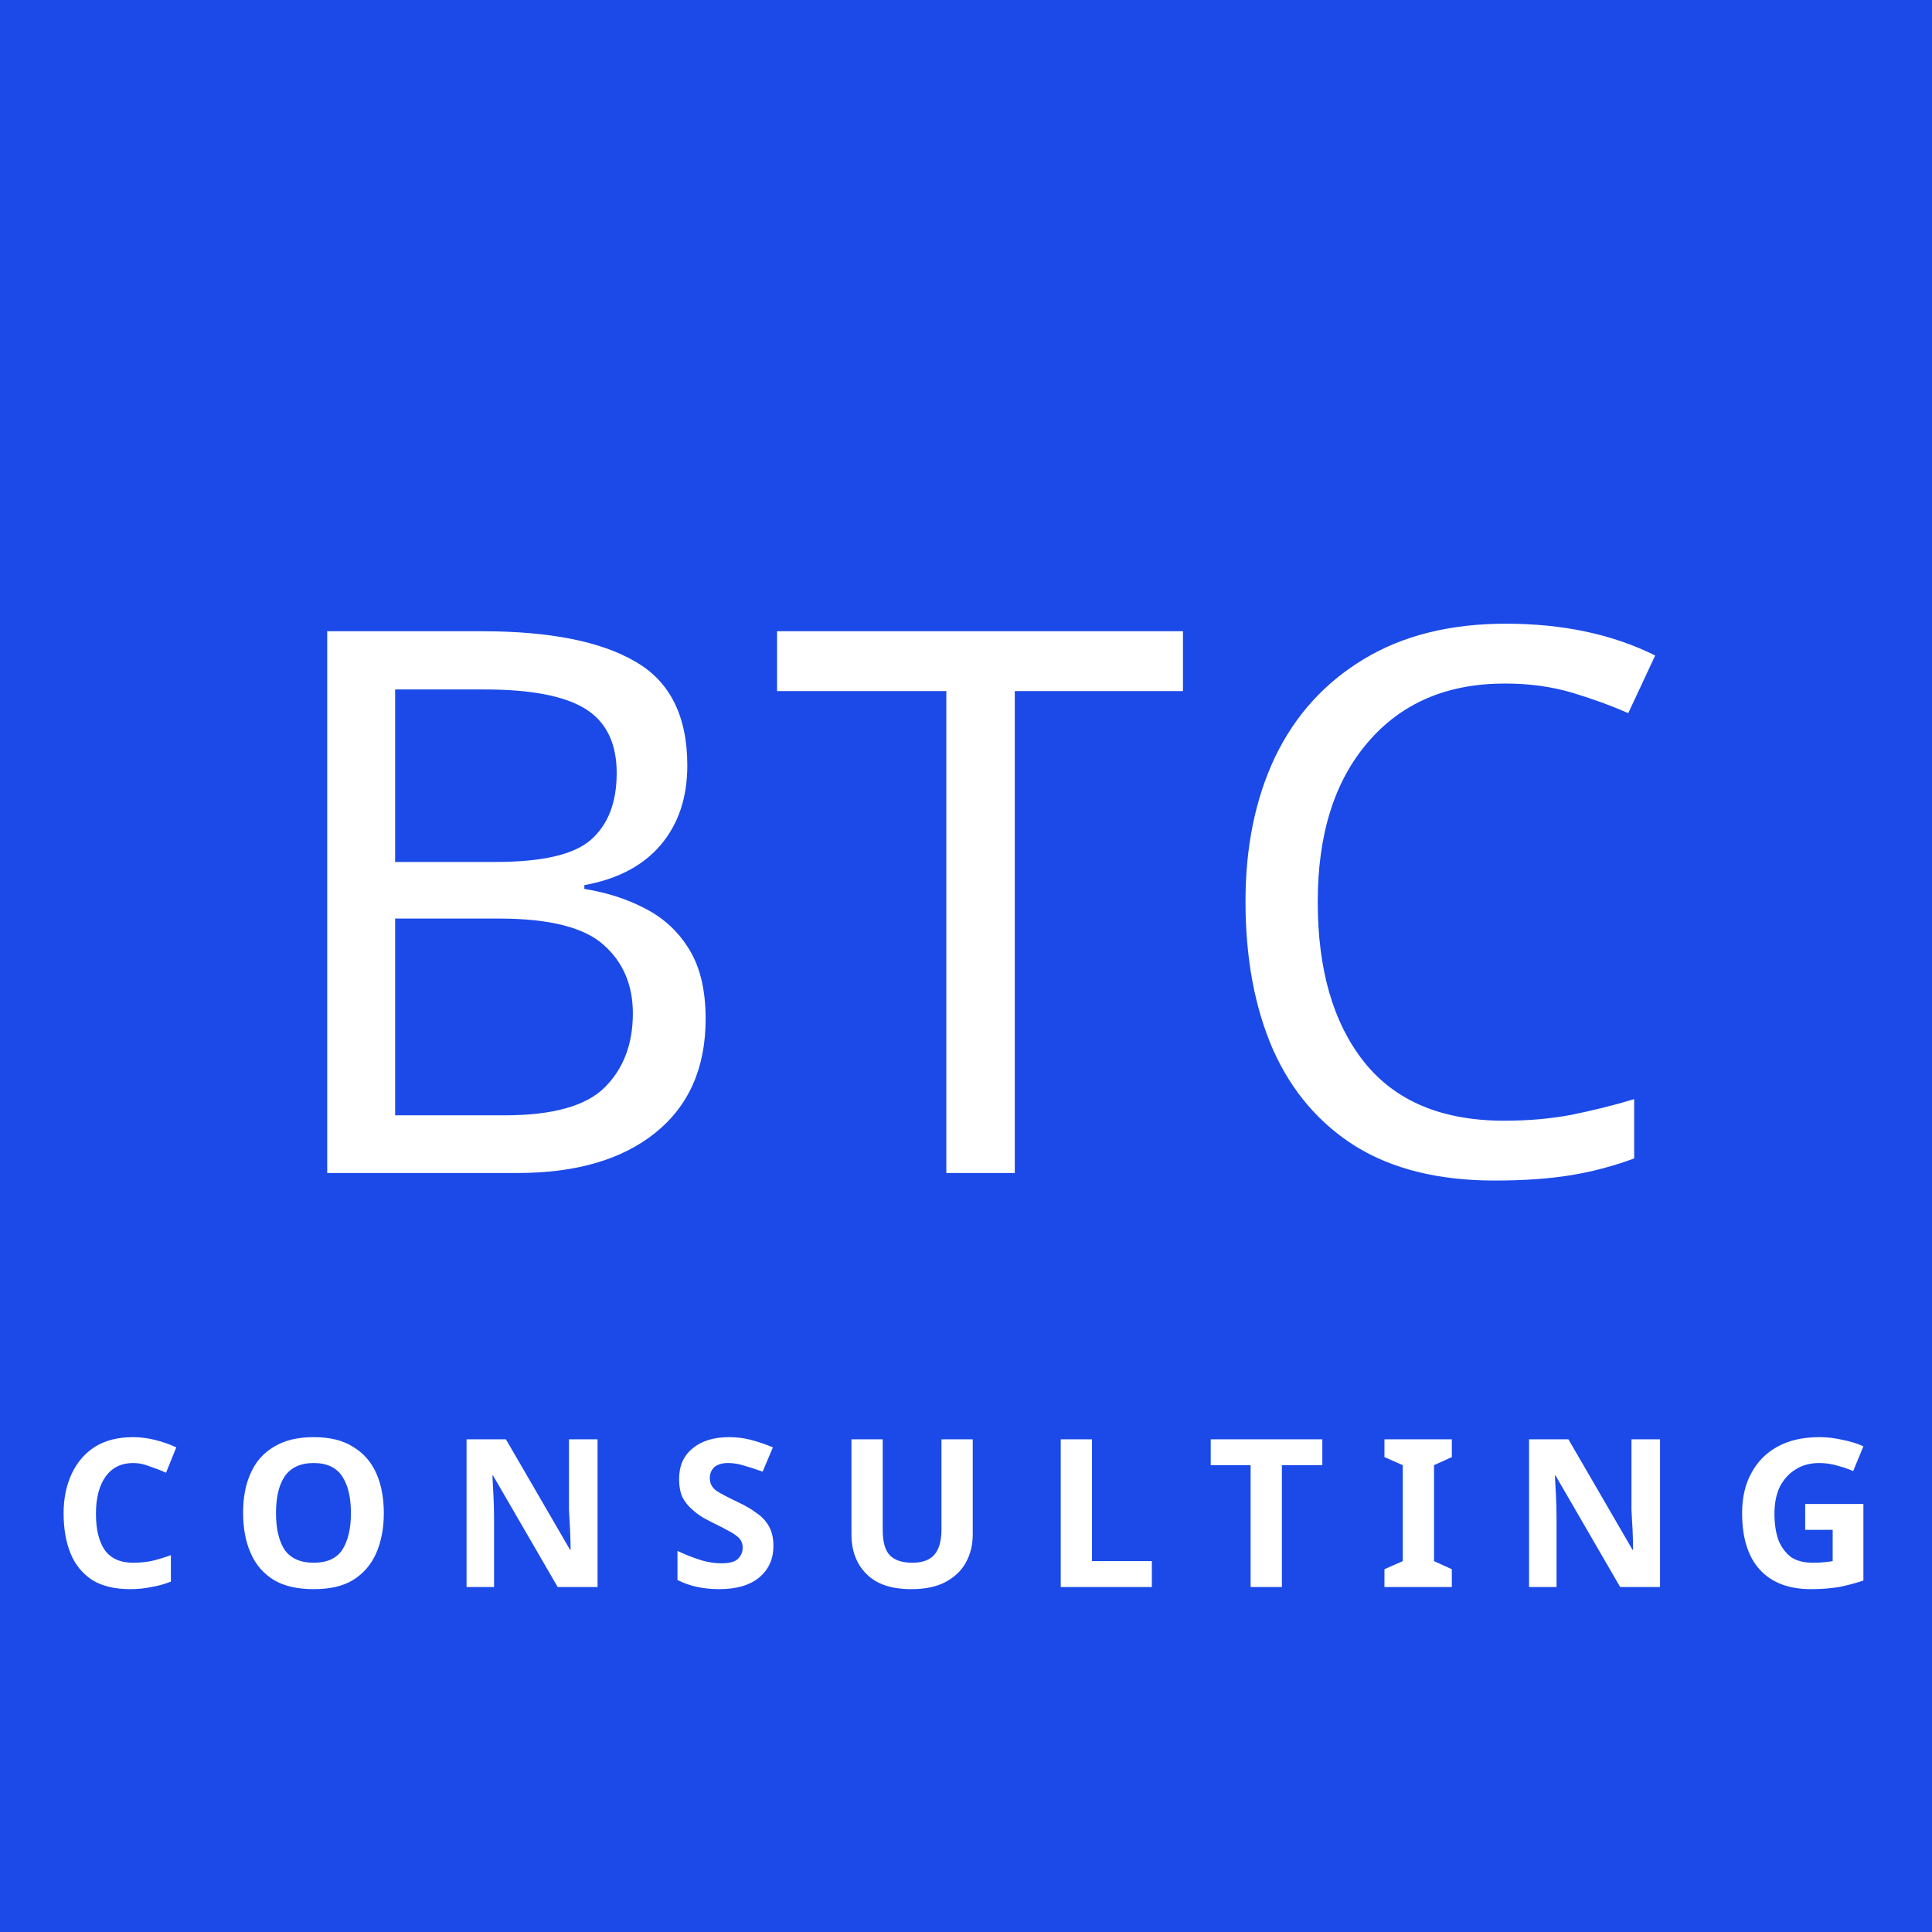
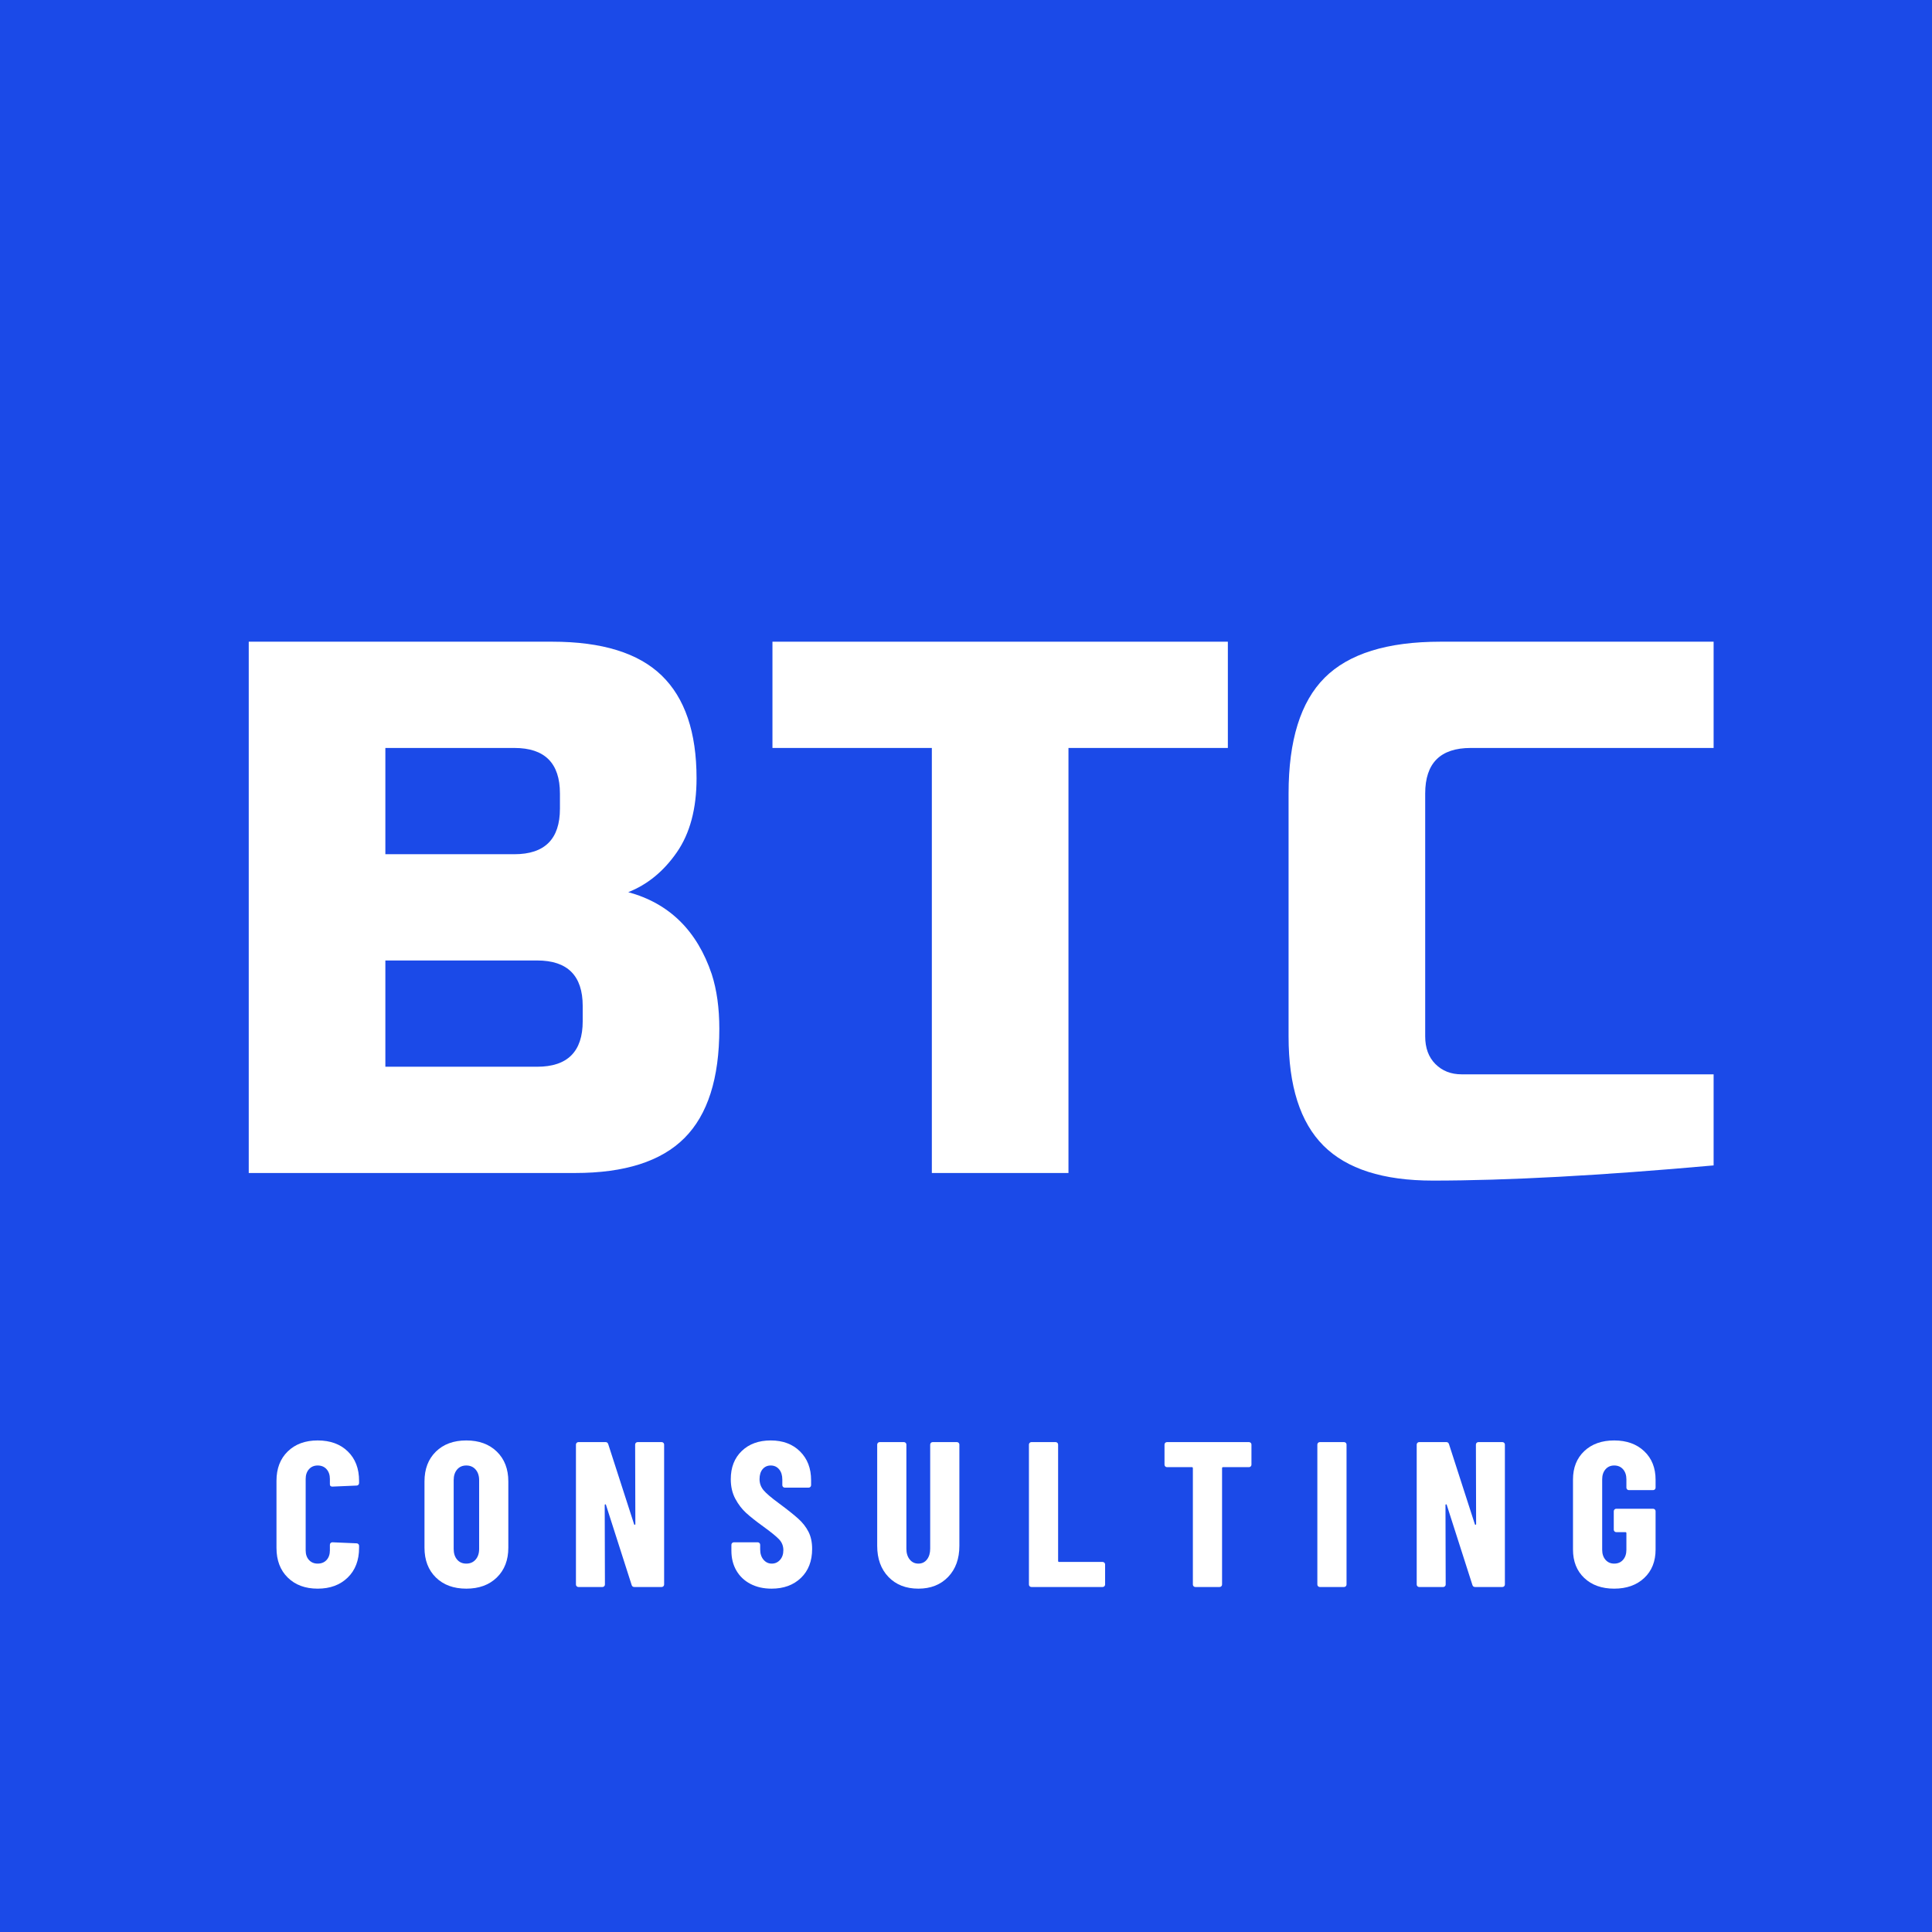
<svg xmlns="http://www.w3.org/2000/svg" viewBox="0 0 56 56" fill="none">
  <rect width="56" height="56" fill="#1B4AE8" />
-   <text x="28" y="34" text-anchor="middle" font-family="'Russo One', 'Arial Black', sans-serif" font-weight="400" font-size="22" letter-spacing="0.03em" fill="#FFFFFF">BTC</text>
-   <text x="28" y="46" text-anchor="middle" font-family="'Barlow Condensed', 'Arial Black', sans-serif" font-weight="700" font-size="6" letter-spacing="0.25em" fill="#FFFFFF">CONSULTING</text>
+   <g aria-label="BTC">
+     <path d="M60 700H460Q558 700 604.0 655.5Q650 611 650 520Q650 460 624.0 422.5Q598 385 560 370Q641 348 670 262Q680 231 680 190Q680 92 634.0 46.0Q588 0 490 0H60ZM500 220Q500 280 440 280H240V140H440Q500 140 500 200ZM470 500Q470 560 410 560H240V420H410Q470 420 470 480Z" transform="translate(5.89,34.00) scale(0.022,-0.022)" fill="#FFFFFF" />
+     <path d="M400 0H220V560H10V700H610V560H400Z" transform="translate(22.17,34.00) scale(0.022,-0.022)" fill="#FFFFFF" />
+     <path d="M600 10Q377 -10 230 -10Q132 -10 86.0 36.0Q40 82 40 180V500Q40 605 87.5 652.5Q135 700 240 700H600V560H280Q220 560 220 500V180Q220 157 233.5 143.5Q247 130 268.0 130.0H600Z" transform="translate(36.47,34.00) scale(0.022,-0.022)" fill="#FFFFFF" />
+   </g>
+   <g aria-label="CONSULTING">
+     <path d="M34 189V513Q34 602 88.5 655.0Q143 708 233 708Q324 708 378.5 655.0Q433 602 433 513V502Q433 497 429.5 493.5Q426 490 421 490L304 485Q292 485 292 496V522Q292 551 276.0 569.0Q260 587 233 587Q207 587 191.0 569.0Q175 551 175 522V177Q175 148 191.0 130.5Q207 113 233 113Q260 113 276.0 130.5Q292 148 292 177V204Q292 209 295.5 212.5Q299 216 304 216L421 211Q426 211 429.5 207.5Q433 204 433 199V189Q433 99 378.0 45.5Q323 -8 233 -8Q143 -8 88.5 45.5Q34 99 34 189Z" transform="translate(7.81,46.00) scale(0.006,-0.006)" fill="#FFFFFF" />
+     <path d="M34 190V510Q34 600 89.0 654.0Q144 708 236 708Q328 708 383.5 654.0Q439 600 439 510V190Q439 100 383.5 46.0Q328 -8 236 -8Q144 -8 89.0 46.0Q34 100 34 190ZM298 184V516Q298 548 281.0 567.5Q264 587 236 587Q208 587 191.5 567.5Q175 548 175 516V184Q175 152 191.5 132.5Q208 113 236 113Q264 113 281.0 132.5Q298 152 298 184Z" transform="translate(12.10,46.00) scale(0.006,-0.006)" fill="#FFFFFF" />
+     <path d="M342 700H458Q463 700 466.5 696.5Q470 693 470 688V12Q470 7 466.5 3.5Q463 0 458 0H326Q316 0 313 10L189 397Q188 400 185.5 399.5Q183 399 183 396L184 12Q184 7 180.5 3.5Q177 0 172 0H56Q51 0 47.5 3.5Q44 7 44 12V688Q44 693 47.5 696.5Q51 700 56 700H187Q197 700 200 690L325 303Q326 300 328.5 300.5Q331 301 331 304L330 688Q330 693 333.5 696.5Q337 700 342 700Z" transform="translate(16.43,46.00) scale(0.006,-0.006)" fill="#FFFFFF" />
+     <path d="M30 175V204Q30 209 33.5 212.5Q37 216 42 216H157Q162 216 165.5 212.5Q169 209 169 204V182Q169 151 185.0 132.0Q201 113 225 113Q249 113 265.0 131.0Q281 149 281 178Q281 208 261.0 229.5Q241 251 183 293Q133 329 102.0 357.0Q71 385 49.0 426.0Q27 467 27 521Q27 606 80.0 657.0Q133 708 220 708Q308 708 361.5 655.0Q415 602 415 516V492Q415 487 411.5 483.5Q408 480 403 480H288Q283 480 279.5 483.5Q276 487 276 492V519Q276 550 260.5 568.5Q245 587 220 587Q196 587 181.0 569.5Q166 552 166 521Q166 491 185.0 468.0Q204 445 260 404Q322 358 353.5 329.5Q385 301 402.5 266.5Q420 232 420 184Q420 96 366.0 44.0Q312 -8 224 -8Q166 -8 122.0 15.0Q78 38 54.0 79.5Q30 121 30 175Z" transform="translate(21.02,46.00) scale(0.006,-0.006)" fill="#FFFFFF" />
+     <path d="M41 199V688Q41 693 44.5 696.5Q48 700 53 700H170Q175 700 178.5 696.5Q182 693 182 688V185Q182 153 198.0 133.0Q214 113 240 113Q266 113 281.5 133.0Q297 153 297 185V688Q297 693 300.5 696.5Q304 700 309 700H426Q431 700 434.5 696.5Q438 693 438 688V199Q438 105 383.5 48.5Q329 -8 240 -8Q150 -8 95.5 48.5Q41 105 41 199Z" transform="translate(25.18,46.00) scale(0.006,-0.006)" fill="#FFFFFF" />
+     <path d="M44 12V688Q44 693 47.5 696.5Q51 700 56 700H173Q178 700 181.5 696.5Q185 693 185 688V126Q185 121 190 121H400Q405 121 408.5 117.5Q412 114 412 109V12Q412 7 408.5 3.5Q405 0 400 0H56Q51 0 47.5 3.5Q44 7 44 12Z" transform="translate(29.56,46.00) scale(0.006,-0.006)" fill="#FFFFFF" />
+     <path d="M444 688V591Q444 586 440.5 582.5Q437 579 432 579H307Q302 579 302 574V12Q302 7 298.5 3.5Q295 0 290 0H173Q168 0 164.5 3.5Q161 7 161 12V574Q161 579 156 579H36Q31 579 27.5 582.5Q24 586 24 591V688Q24 693 27.5 696.5Q31 700 36 700H432Q437 700 440.5 696.5Q444 693 444 688Z" transform="translate(33.61,46.00) scale(0.006,-0.006)" fill="#FFFFFF" />
+     <path d="M44 12V688Q44 693 47.5 696.5Q51 700 56 700H173Q178 700 181.5 696.5Q185 693 185 688V12Q185 7 181.5 3.5Q178 0 173 0H56Q51 0 47.5 3.5Q44 7 44 12Z" transform="translate(37.92,46.00) scale(0.006,-0.006)" fill="#FFFFFF" />
+     <path d="M342 700H458Q463 700 466.5 696.5Q470 693 470 688V12Q470 7 466.5 3.5Q463 0 458 0H326Q316 0 313 10L189 397Q188 400 185.5 399.5Q183 399 183 396L184 12Q184 7 180.5 3.5Q177 0 172 0H56Q51 0 47.5 3.5Q44 7 44 12V688Q44 693 47.5 696.5Q51 700 56 700H187Q197 700 200 690L325 303Q326 300 328.5 300.5Q331 301 331 304L330 688Q330 693 333.5 696.5Q337 700 342 700Z" transform="translate(40.80,46.00) scale(0.006,-0.006)" fill="#FFFFFF" />
+     <path d="M34 181V519Q34 605 88.5 656.5Q143 708 233 708Q323 708 378.0 656.0Q433 604 433 518V480Q433 475 429.5 471.5Q426 468 421 468H304Q299 468 295.5 471.5Q292 475 292 480V520Q292 550 276.0 568.5Q260 587 233 587Q207 587 191.0 568.5Q175 550 175 520V180Q175 150 191.0 131.5Q207 113 233 113Q260 113 276.0 131.5Q292 150 292 180V260Q292 265 287 265H243Q238 265 234.5 268.5Q231 272 231 277V366Q231 371 234.5 374.5Q238 378 243 378H421Q426 378 429.5 374.5Q433 371 433 366V181Q433 95 378.0 43.5Q323 -8 233 -8Q143 -8 88.5 43.5Q34 95 34 181Z" transform="translate(45.39,46.00) scale(0.006,-0.006)" fill="#FFFFFF" />
+   </g>
</svg>
